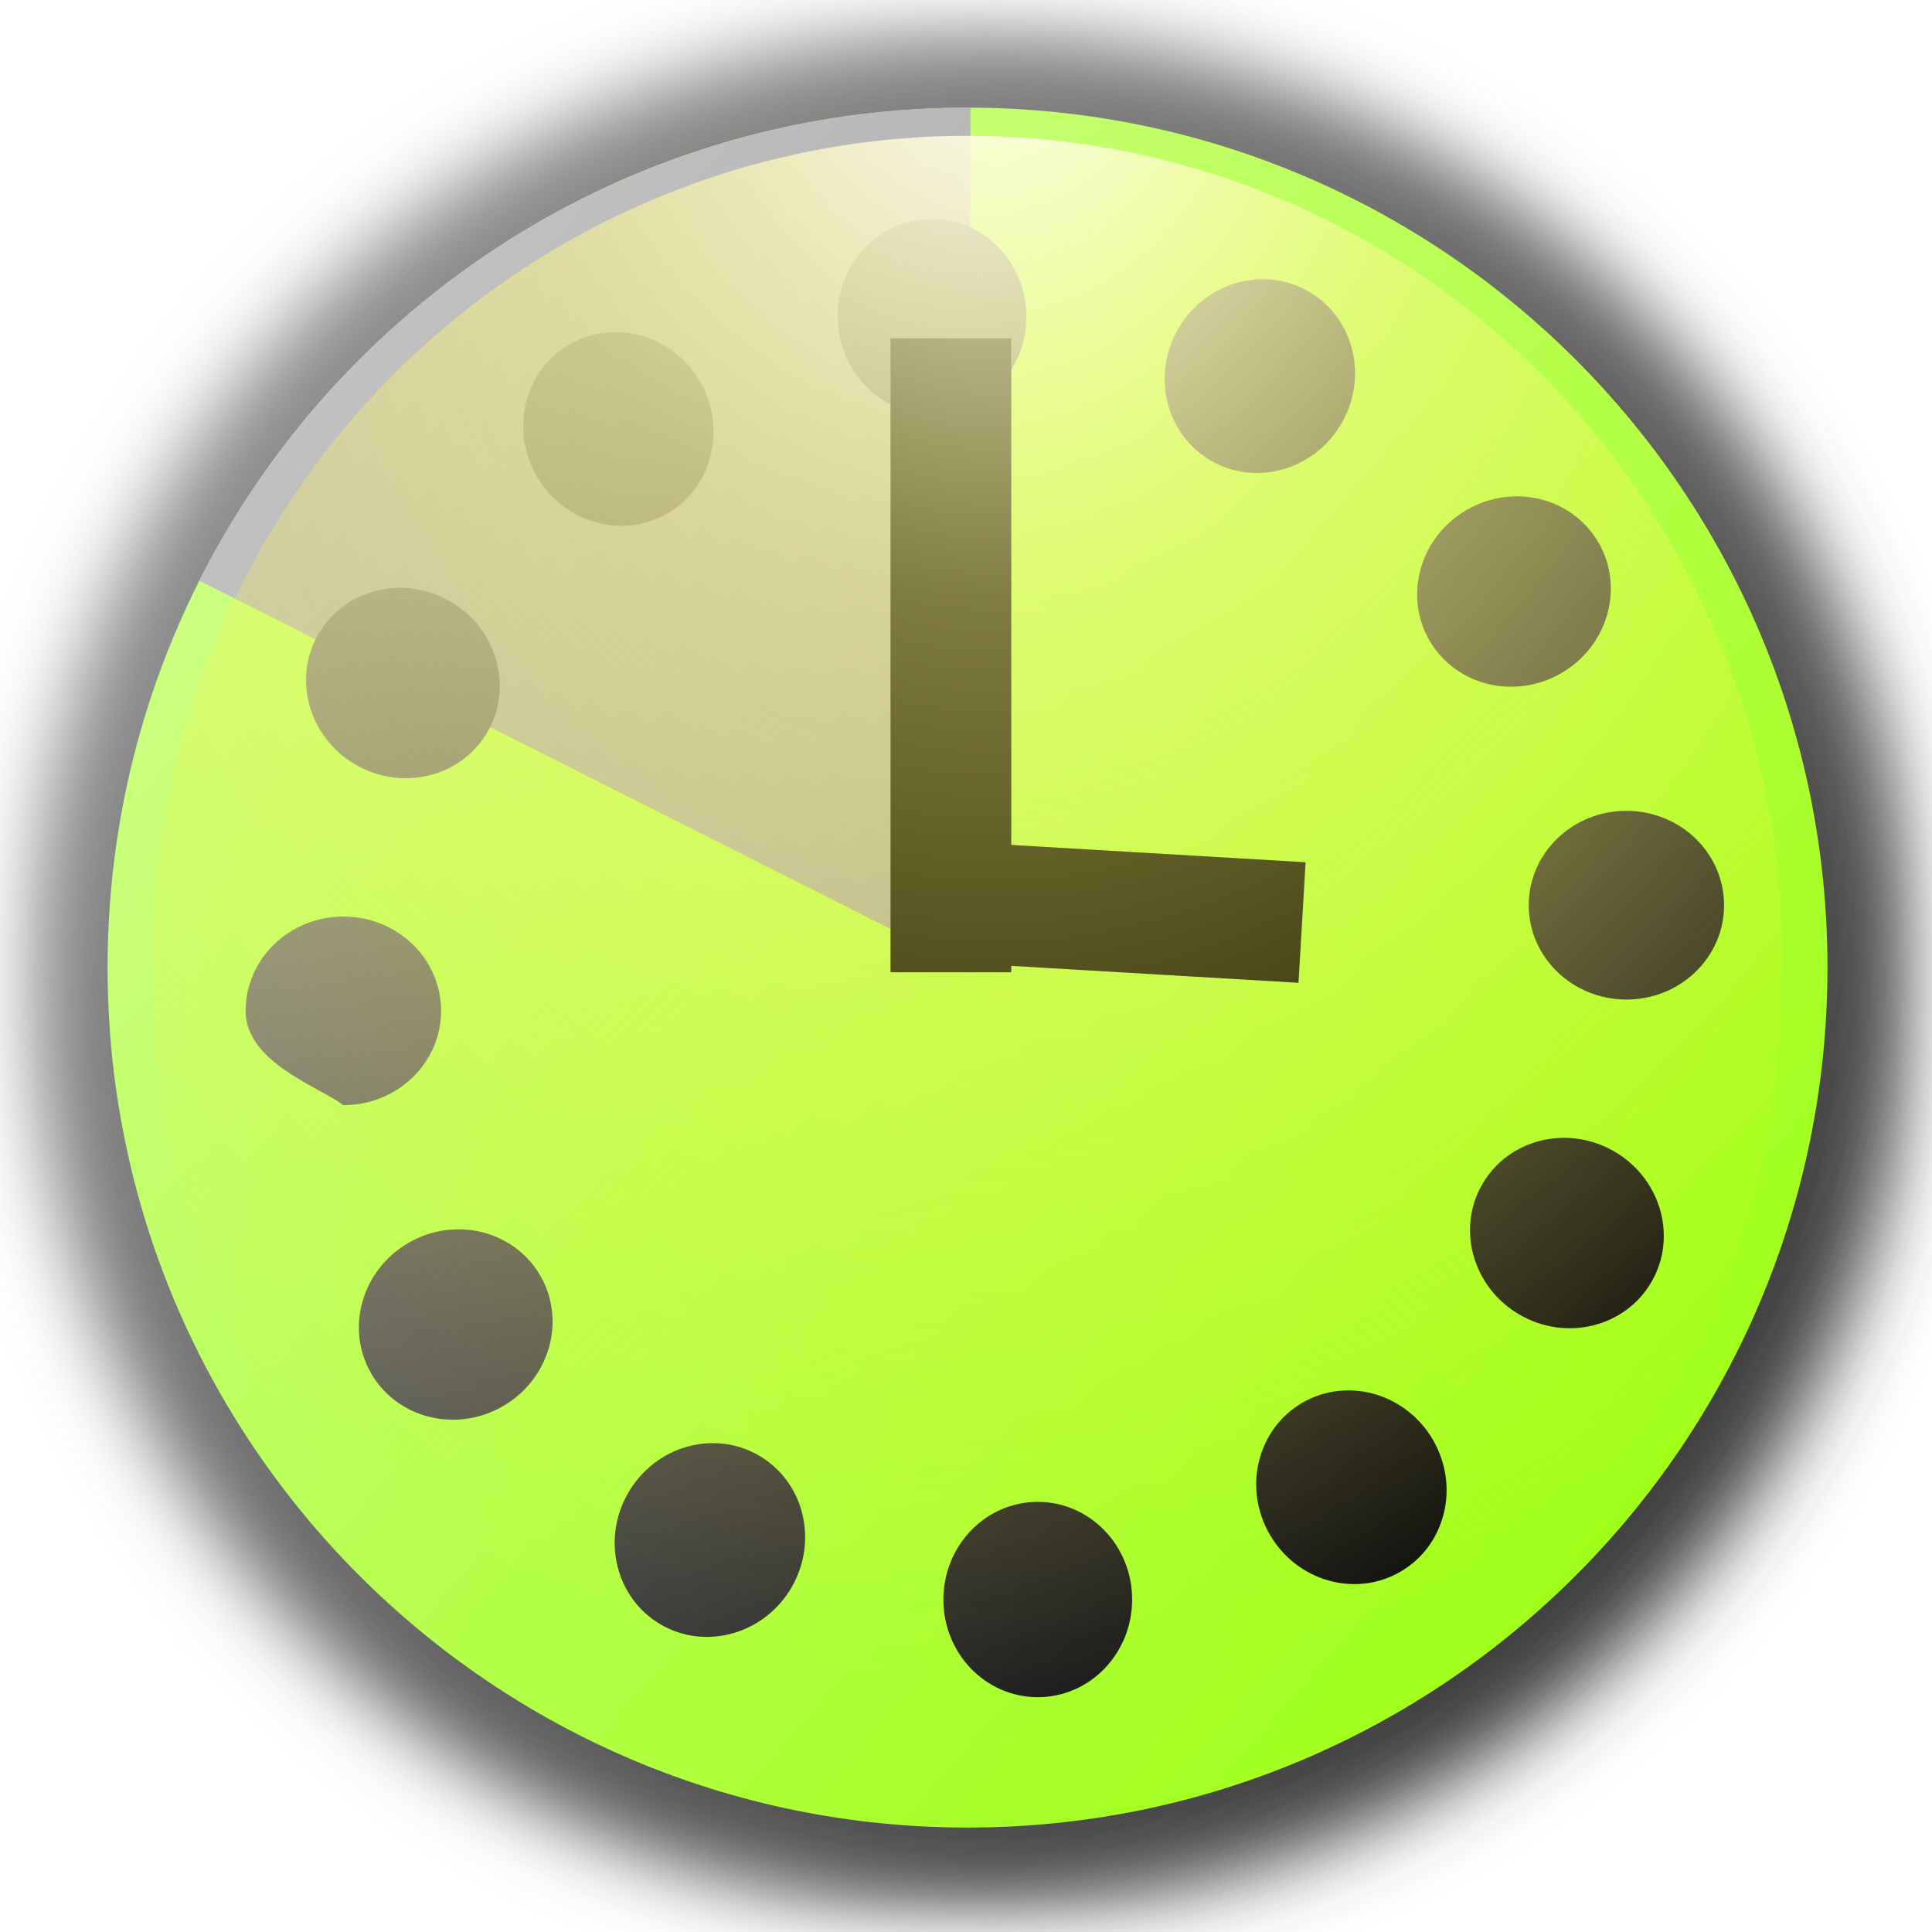
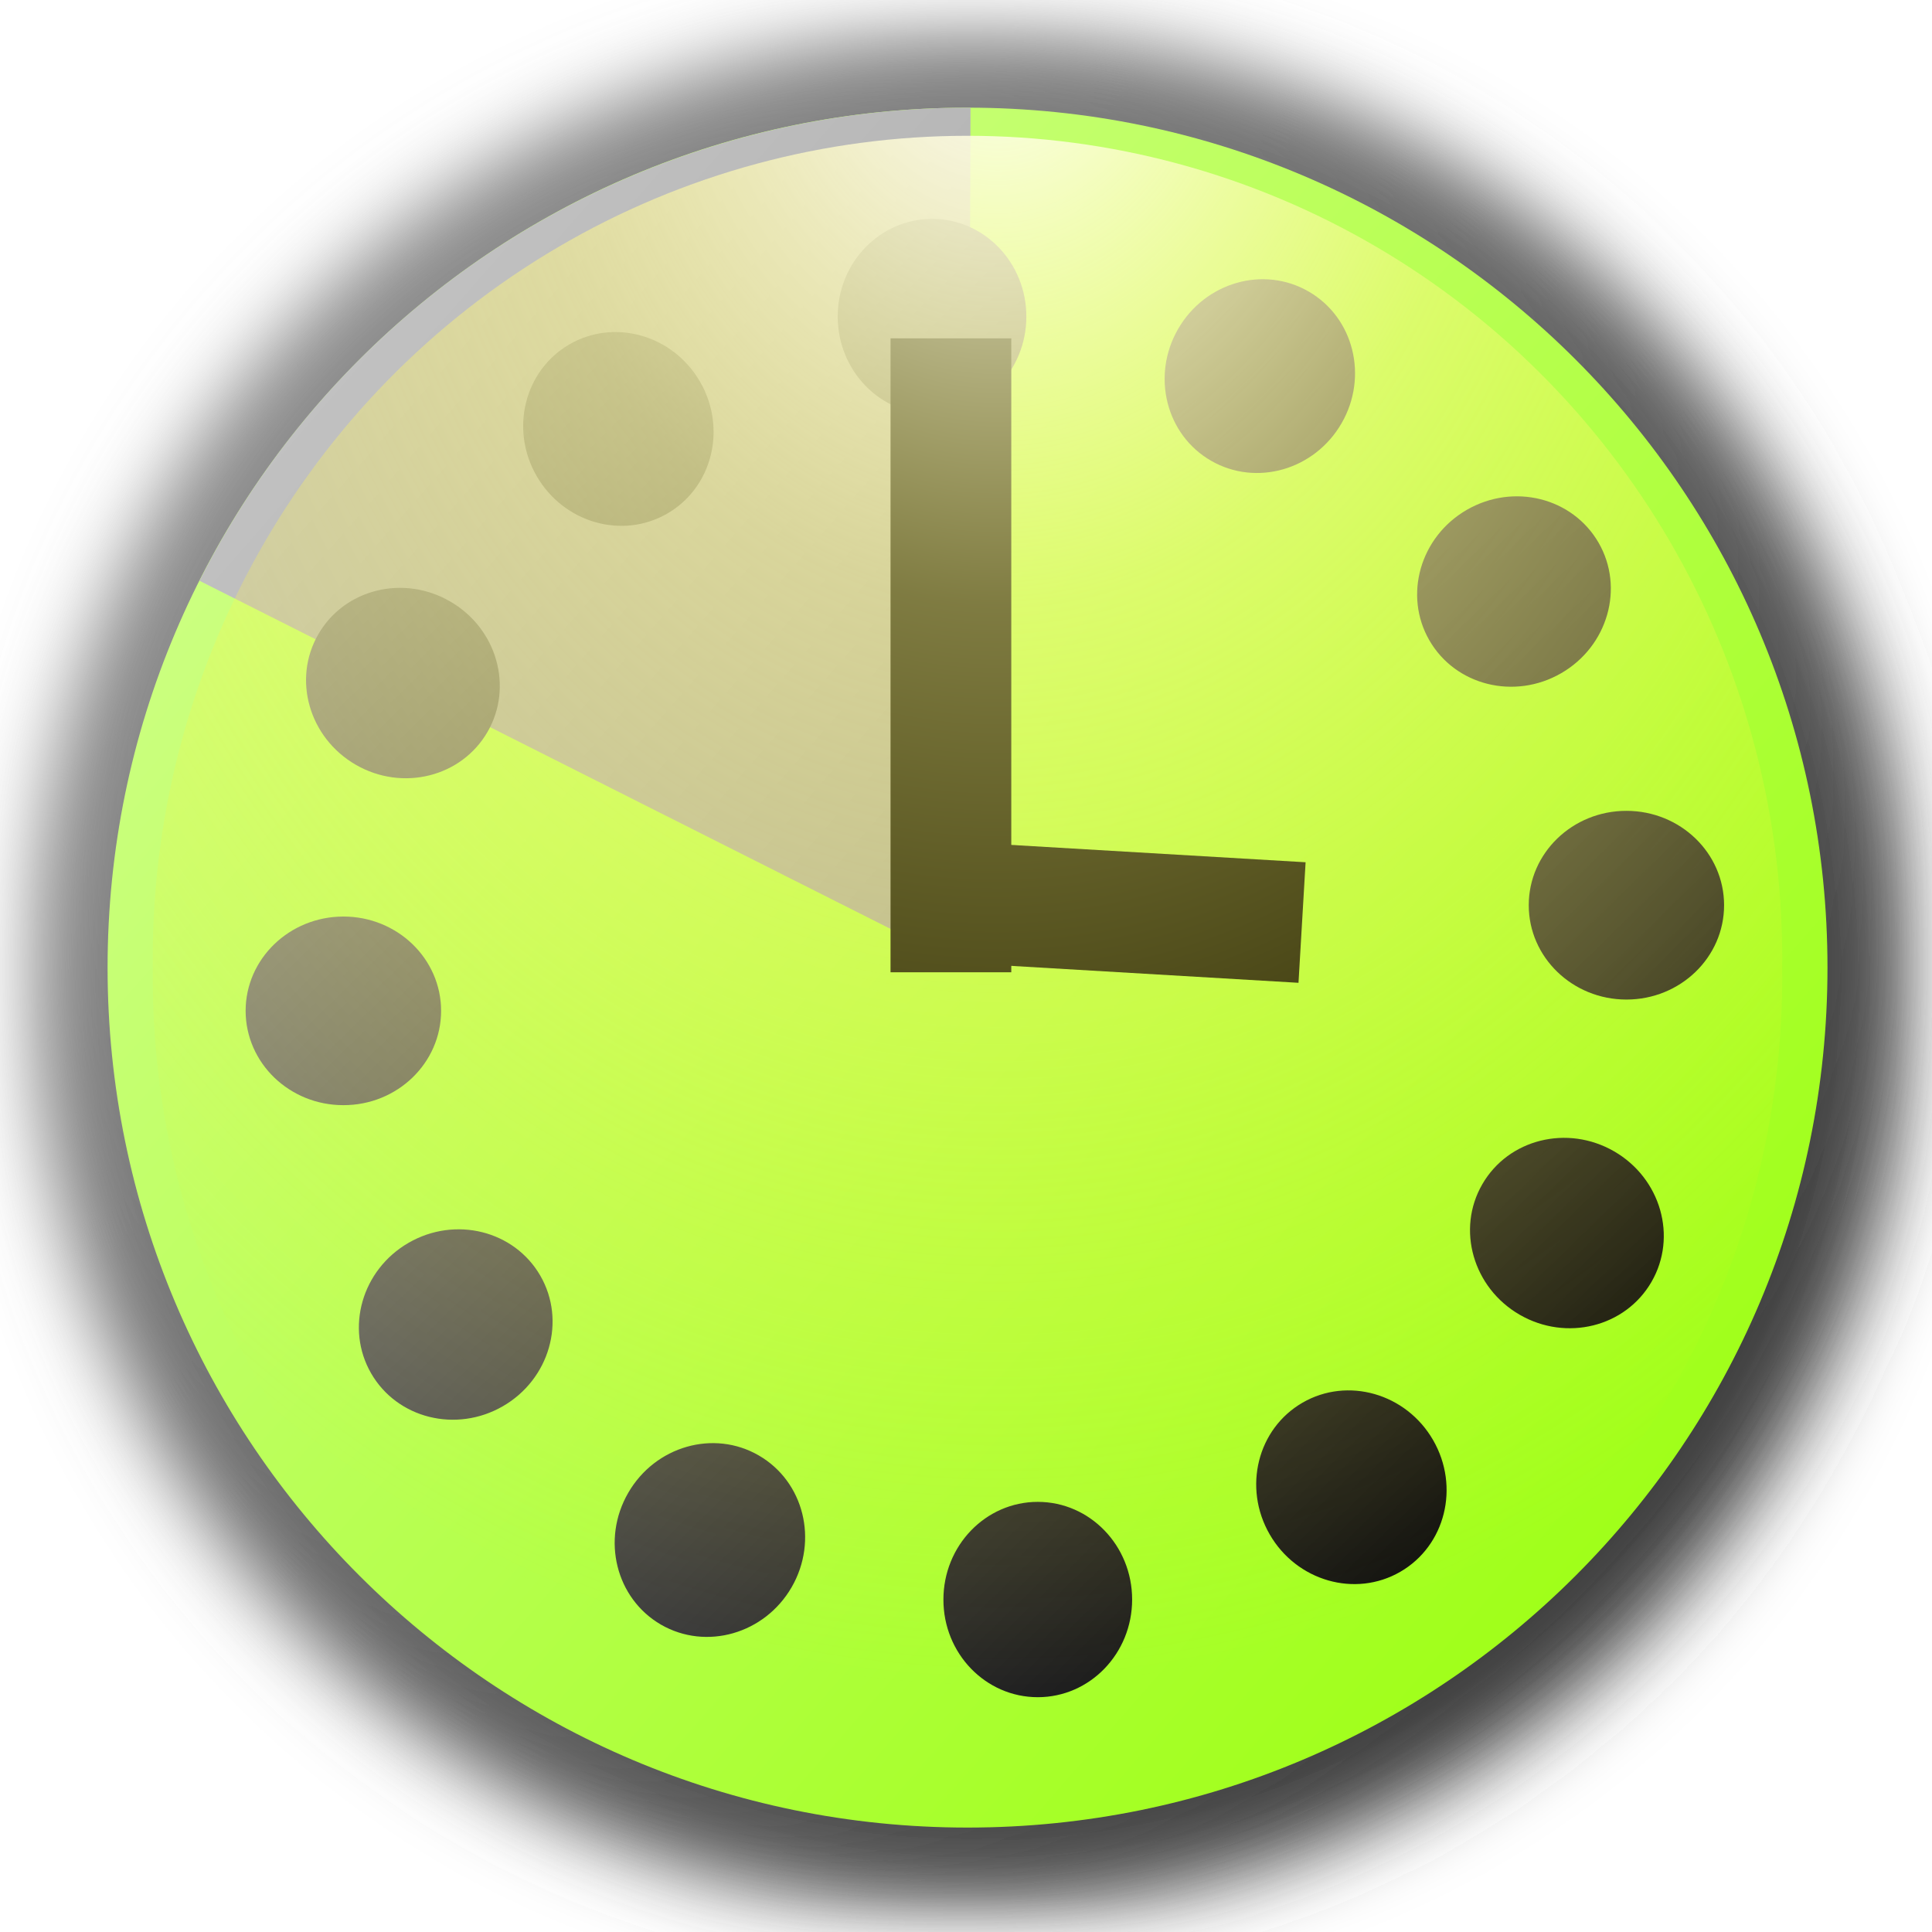
<svg xmlns="http://www.w3.org/2000/svg" xmlns:xlink="http://www.w3.org/1999/xlink" width="16px" height="16px" id="svg2987" version="1.1">
  <defs id="defs2989">
    <linearGradient id="linearGradient4465">
      <stop id="stop4467" offset="0" style="stop-color:#c1c1c1;stop-opacity:1;" />
      <stop id="stop4469" offset="1" style="stop-color:#8c8c8c;stop-opacity:1;" />
    </linearGradient>
    <linearGradient id="linearGradient4424">
      <stop style="stop-color:#000000;stop-opacity:1;" offset="0" id="stop4426" />
      <stop style="stop-color:#b3b3b3;stop-opacity:1;" offset="1" id="stop4428" />
    </linearGradient>
    <linearGradient id="linearGradient4357">
      <stop id="stop4359" offset="0" style="stop-color:#ffffff;stop-opacity:1;" />
      <stop style="stop-color:#fff884;stop-opacity:0.498;" offset="0.364" id="stop4473" />
      <stop id="stop4361" offset="1" style="stop-color:#fff10a;stop-opacity:0;" />
    </linearGradient>
    <linearGradient id="linearGradient4347">
      <stop id="stop4349" offset="0" style="stop-color:#909090;stop-opacity:1;" />
      <stop id="stop4351" offset="1" style="stop-color:#3c3c3c;stop-opacity:1;" />
    </linearGradient>
    <linearGradient id="linearGradient3767">
      <stop style="stop-color:#ccff82;stop-opacity:1;" offset="0" id="stop3769" />
      <stop style="stop-color:#a0ff19;stop-opacity:1;" offset="1" id="stop3771" />
    </linearGradient>
    <linearGradient xlink:href="#linearGradient4347" id="linearGradient3779" x1="2.225" y1="2.83" x2="14.039" y2="13.172" gradientUnits="userSpaceOnUse" />
    <filter id="filter4339">
      <feGaussianBlur stdDeviation="0.324" id="feGaussianBlur4341" />
    </filter>
    <linearGradient xlink:href="#linearGradient3767" id="linearGradient4345" gradientUnits="userSpaceOnUse" x1="2.225" y1="2.83" x2="14.039" y2="13.172" />
    <linearGradient xlink:href="#linearGradient4424" id="linearGradient4430" x1="10.74" y1="16.149" x2="6.306" y2="-1.28" gradientUnits="userSpaceOnUse" />
    <radialGradient xlink:href="#linearGradient4357" id="radialGradient4440" gradientUnits="userSpaceOnUse" gradientTransform="matrix(1.571298,0.01074232,-0.01353758,1.980168,-4.565548,-0.6835587)" cx="8.198" cy="-0.08" fx="8.198" fy="-0.08" r="7.778" />
    <linearGradient xlink:href="#linearGradient4465" id="linearGradient4471" gradientUnits="userSpaceOnUse" x1="2.225" y1="2.83" x2="14.039" y2="13.172" />
  </defs>
  <g id="layer4" style="display:inline">
    <path style="fill:url(#linearGradient3779);fill-opacity:1;stroke:none;display:inline;filter:url(#filter4339)" id="path2997" d="m 15.822,8.133 a 7.778,7.778 0 1 1 -15.556,0 7.778,7.778 0 1 1 15.556,0 z" transform="translate(0,-0.08838835)" />
  </g>
  <g id="layer1" style="display:inline">
    <path transform="matrix(0.9156293,0,0,0.9156293,0.6473722,0.5665854)" d="m 15.822,8.133 a 7.778,7.778 0 1 1 -15.556,0 7.778,7.778 0 1 1 15.556,0 z" id="path4343" style="fill:url(#linearGradient4345);fill-opacity:1;stroke:none" />
  </g>
  <g id="layer5" style="display:inline">
    <path style="fill:url(#linearGradient4471);fill-opacity:1;stroke:none;display:inline" id="path4462" d="M 1.097,4.634 A 7.778,7.778 0 0 1 8.071,0.355 L 8.043,8.133 z" transform="matrix(0.9156293,0,0,0.9156293,0.6473722,0.5665854)" />
  </g>
  <g id="layer2" style="display:inline">
-     <path id="use4309" transform="matrix(0.773237,-0.4464286,0.4464286,0.773237,-1.97159,5.552933)" style="fill:url(#linearGradient4430);fill-opacity:1;stroke:none" d="M 8.875,2.031 C 8.875,2.532 8.483,2.938 8,2.938 7.517,2.938 7.125,2.532 7.125,2.031 7.125,1.531 7.517,1.125 8,1.125 c 0.483,0 0.875,0.406 0.875,0.906 z M 5.848,2.636 C 6.099,3.069 5.962,3.617 5.544,3.858 5.125,4.1 4.583,3.944 4.333,3.511 4.083,3.077 4.219,2.53 4.638,2.289 5.056,2.047 5.598,2.202 5.848,2.636 z M 3.53,4.673 C 3.963,4.923 4.119,5.465 3.877,5.884 3.635,6.302 3.088,6.439 2.655,6.188 2.553,5.938 2.066,5.396 2.307,4.977 2.549,4.559 3.096,4.423 3.53,4.673 z m -0.99,2.923 c 0.501,0 0.906,0.392 0.906,0.875 0,0.483 -0.406,0.875 -0.906,0.875 -0.501,0 -0.906,-0.392 -0.906,-0.875 0,-0.483 0.406,-0.875 0.906,-0.875 z M 3.145,10.623 c 0.433,-0.25 0.981,-0.114 1.222,0.305 0.242,0.419 0.086,0.961 -0.347,1.211 C 3.586,12.389 3.039,12.252 2.797,11.834 2.556,11.415 2.711,10.873 3.145,10.623 z m 2.037,2.319 c 0.25,-0.433 0.792,-0.589 1.211,-0.347 0.419,0.242 0.555,0.789 0.305,1.222 -0.25,0.433 -0.792,0.589 -1.211,0.347 C 5.068,13.922 4.931,13.375 5.182,12.942 z m 2.923,0.99 c 0,-0.501 0.392,-0.906 0.875,-0.906 0.483,0 0.875,0.406 0.875,0.906 0,0.501 -0.392,0.906 -0.875,0.906 -0.483,0 -0.875,-0.406 -0.875,-0.906 z M 11.132,13.327 c -0.25,-0.433 -0.114,-0.981 0.305,-1.222 0.419,-0.242 0.961,-0.086 1.211,0.347 0.25,0.433 0.114,0.981 -0.305,1.222 -0.419,0.242 -0.961,0.086 -1.211,-0.347 z m 2.319,-2.037 c -0.433,-0.25 -0.589,-0.792 -0.347,-1.211 0.242,-0.419 0.789,-0.555 1.222,-0.305 0.433,0.25 0.589,0.792 0.347,1.211 -0.242,0.419 -0.789,0.555 -1.222,0.305 z M 14.44,8.366 c -0.501,0 -0.906,-0.392 -0.906,-0.875 0,-0.483 0.406,-0.875 0.906,-0.875 0.501,0 0.906,0.392 0.906,0.875 0,0.483 -0.406,0.875 -0.906,0.875 z M 13.835,5.34 C 13.402,5.59 12.855,5.454 12.613,5.035 12.371,4.617 12.527,4.074 12.96,3.824 c 0.433,-0.25 0.981,-0.114 1.222,0.305 0.242,0.419 0.086,0.961 -0.347,1.211 z M 11.798,3.021 C 11.548,3.454 11.006,3.61 10.588,3.368 10.169,3.127 10.033,2.579 10.283,2.146 10.533,1.712 11.075,1.557 11.494,1.799 11.912,2.04 12.049,2.587 11.798,3.021 z" />
+     <path id="use4309" transform="matrix(0.773237,-0.4464286,0.4464286,0.773237,-1.97159,5.552933)" style="fill:url(#linearGradient4430);fill-opacity:1;stroke:none" d="M 8.875,2.031 C 8.875,2.532 8.483,2.938 8,2.938 7.517,2.938 7.125,2.532 7.125,2.031 7.125,1.531 7.517,1.125 8,1.125 c 0.483,0 0.875,0.406 0.875,0.906 z M 5.848,2.636 C 6.099,3.069 5.962,3.617 5.544,3.858 5.125,4.1 4.583,3.944 4.333,3.511 4.083,3.077 4.219,2.53 4.638,2.289 5.056,2.047 5.598,2.202 5.848,2.636 z M 3.53,4.673 C 3.963,4.923 4.119,5.465 3.877,5.884 3.635,6.302 3.088,6.439 2.655,6.188 2.221,5.938 2.066,5.396 2.307,4.977 2.549,4.559 3.096,4.423 3.53,4.673 z m -0.99,2.923 c 0.501,0 0.906,0.392 0.906,0.875 0,0.483 -0.406,0.875 -0.906,0.875 -0.501,0 -0.906,-0.392 -0.906,-0.875 0,-0.483 0.406,-0.875 0.906,-0.875 z M 3.145,10.623 c 0.433,-0.25 0.981,-0.114 1.222,0.305 0.242,0.419 0.086,0.961 -0.347,1.211 C 3.586,12.389 3.039,12.252 2.797,11.834 2.556,11.415 2.711,10.873 3.145,10.623 z m 2.037,2.319 c 0.25,-0.433 0.792,-0.589 1.211,-0.347 0.419,0.242 0.555,0.789 0.305,1.222 -0.25,0.433 -0.792,0.589 -1.211,0.347 C 5.068,13.922 4.931,13.375 5.182,12.942 z m 2.923,0.99 c 0,-0.501 0.392,-0.906 0.875,-0.906 0.483,0 0.875,0.406 0.875,0.906 0,0.501 -0.392,0.906 -0.875,0.906 -0.483,0 -0.875,-0.406 -0.875,-0.906 z M 11.132,13.327 c -0.25,-0.433 -0.114,-0.981 0.305,-1.222 0.419,-0.242 0.961,-0.086 1.211,0.347 0.25,0.433 0.114,0.981 -0.305,1.222 -0.419,0.242 -0.961,0.086 -1.211,-0.347 z m 2.319,-2.037 c -0.433,-0.25 -0.589,-0.792 -0.347,-1.211 0.242,-0.419 0.789,-0.555 1.222,-0.305 0.433,0.25 0.589,0.792 0.347,1.211 -0.242,0.419 -0.789,0.555 -1.222,0.305 z M 14.44,8.366 c -0.501,0 -0.906,-0.392 -0.906,-0.875 0,-0.483 0.406,-0.875 0.906,-0.875 0.501,0 0.906,0.392 0.906,0.875 0,0.483 -0.406,0.875 -0.906,0.875 z M 13.835,5.34 C 13.402,5.59 12.855,5.454 12.613,5.035 12.371,4.617 12.527,4.074 12.96,3.824 c 0.433,-0.25 0.981,-0.114 1.222,0.305 0.242,0.419 0.086,0.961 -0.347,1.211 z M 11.798,3.021 C 11.548,3.454 11.006,3.61 10.588,3.368 10.169,3.127 10.033,2.579 10.283,2.146 10.533,1.712 11.075,1.557 11.494,1.799 11.912,2.04 12.049,2.587 11.798,3.021 z" />
    <path style="fill:none;stroke:#000000;stroke-width:1px;stroke-linecap:butt;stroke-linejoin:miter;stroke-opacity:1" d="m 7.875,2.802 0,5.25" id="path4436" />
    <path style="fill:none;stroke:#000000;stroke-width:1px;stroke-linecap:butt;stroke-linejoin:miter;stroke-opacity:1" d="M 7.778,7.463 10.783,7.64" id="path4438" />
  </g>
  <g id="layer3" style="display:inline">
    <path style="fill:url(#radialGradient4440);fill-opacity:1;stroke:none" id="path4353" d="m 15.412,8.133 a 7.369,7.437 0 1 1 -14.737,0 7.369,7.437 0 1 1 14.737,0 z" transform="matrix(0.9156293,0,0,0.9156293,0.6473722,0.5665854)" />
  </g>
</svg>
